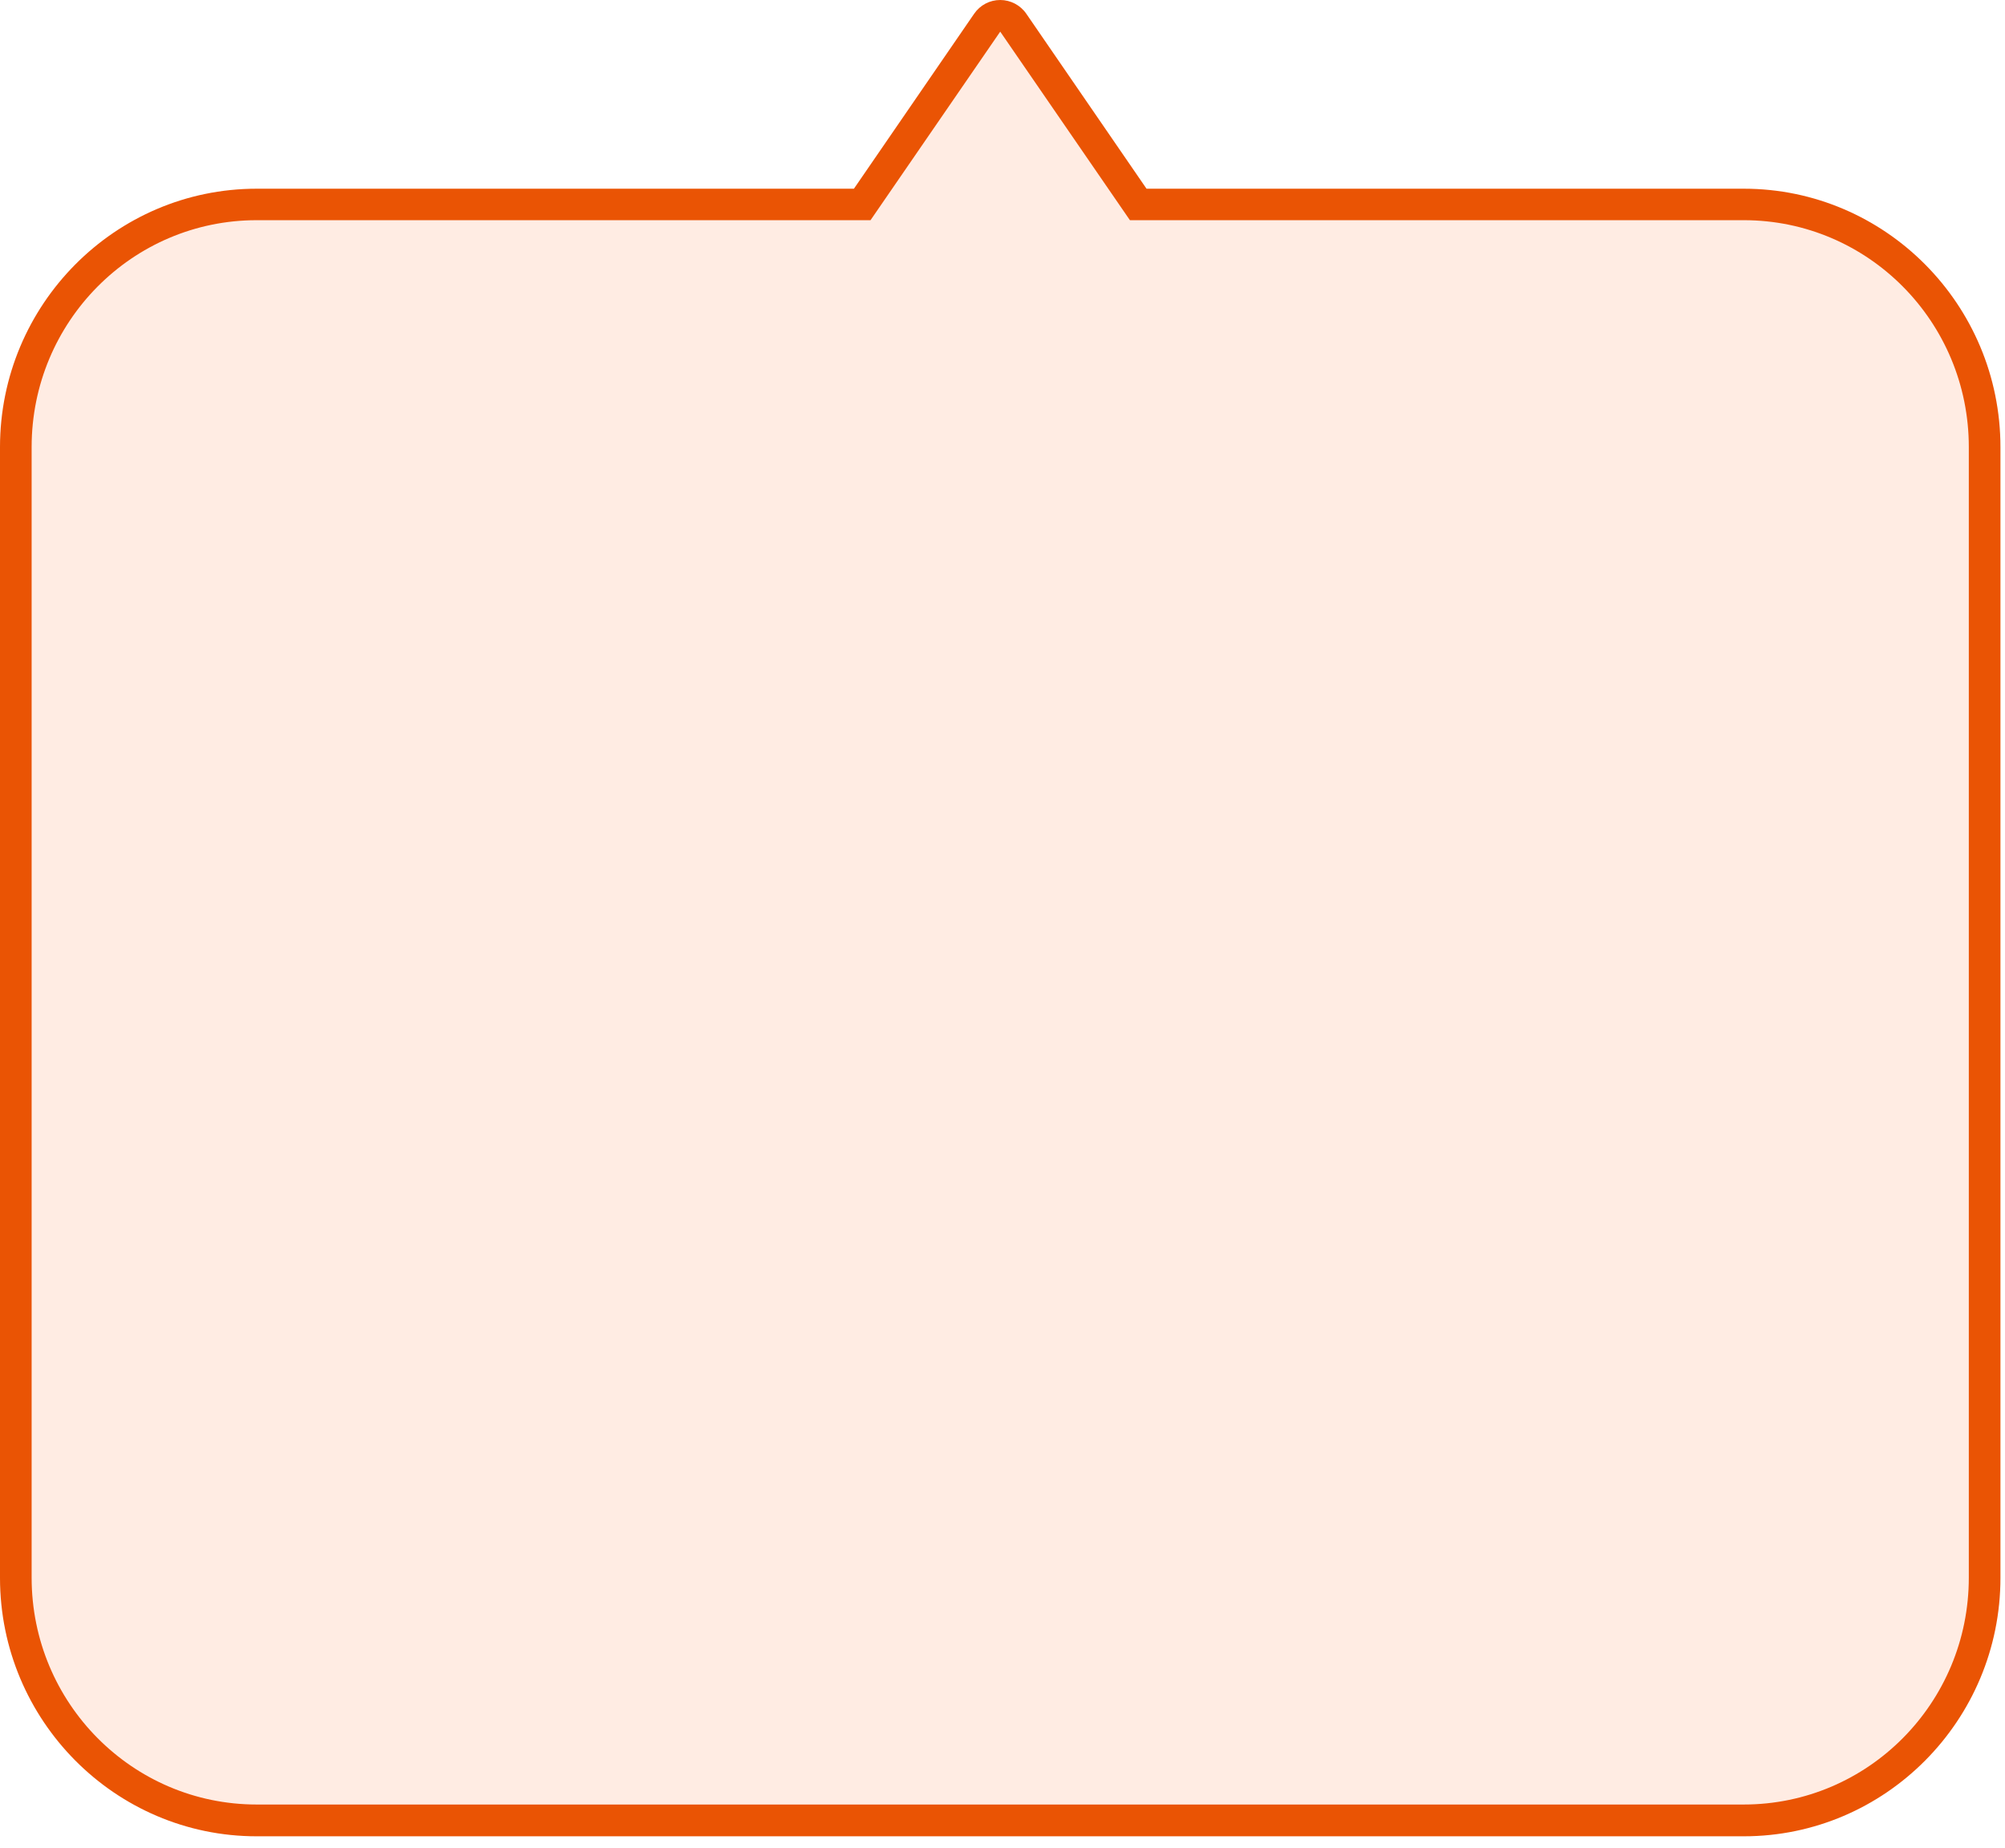
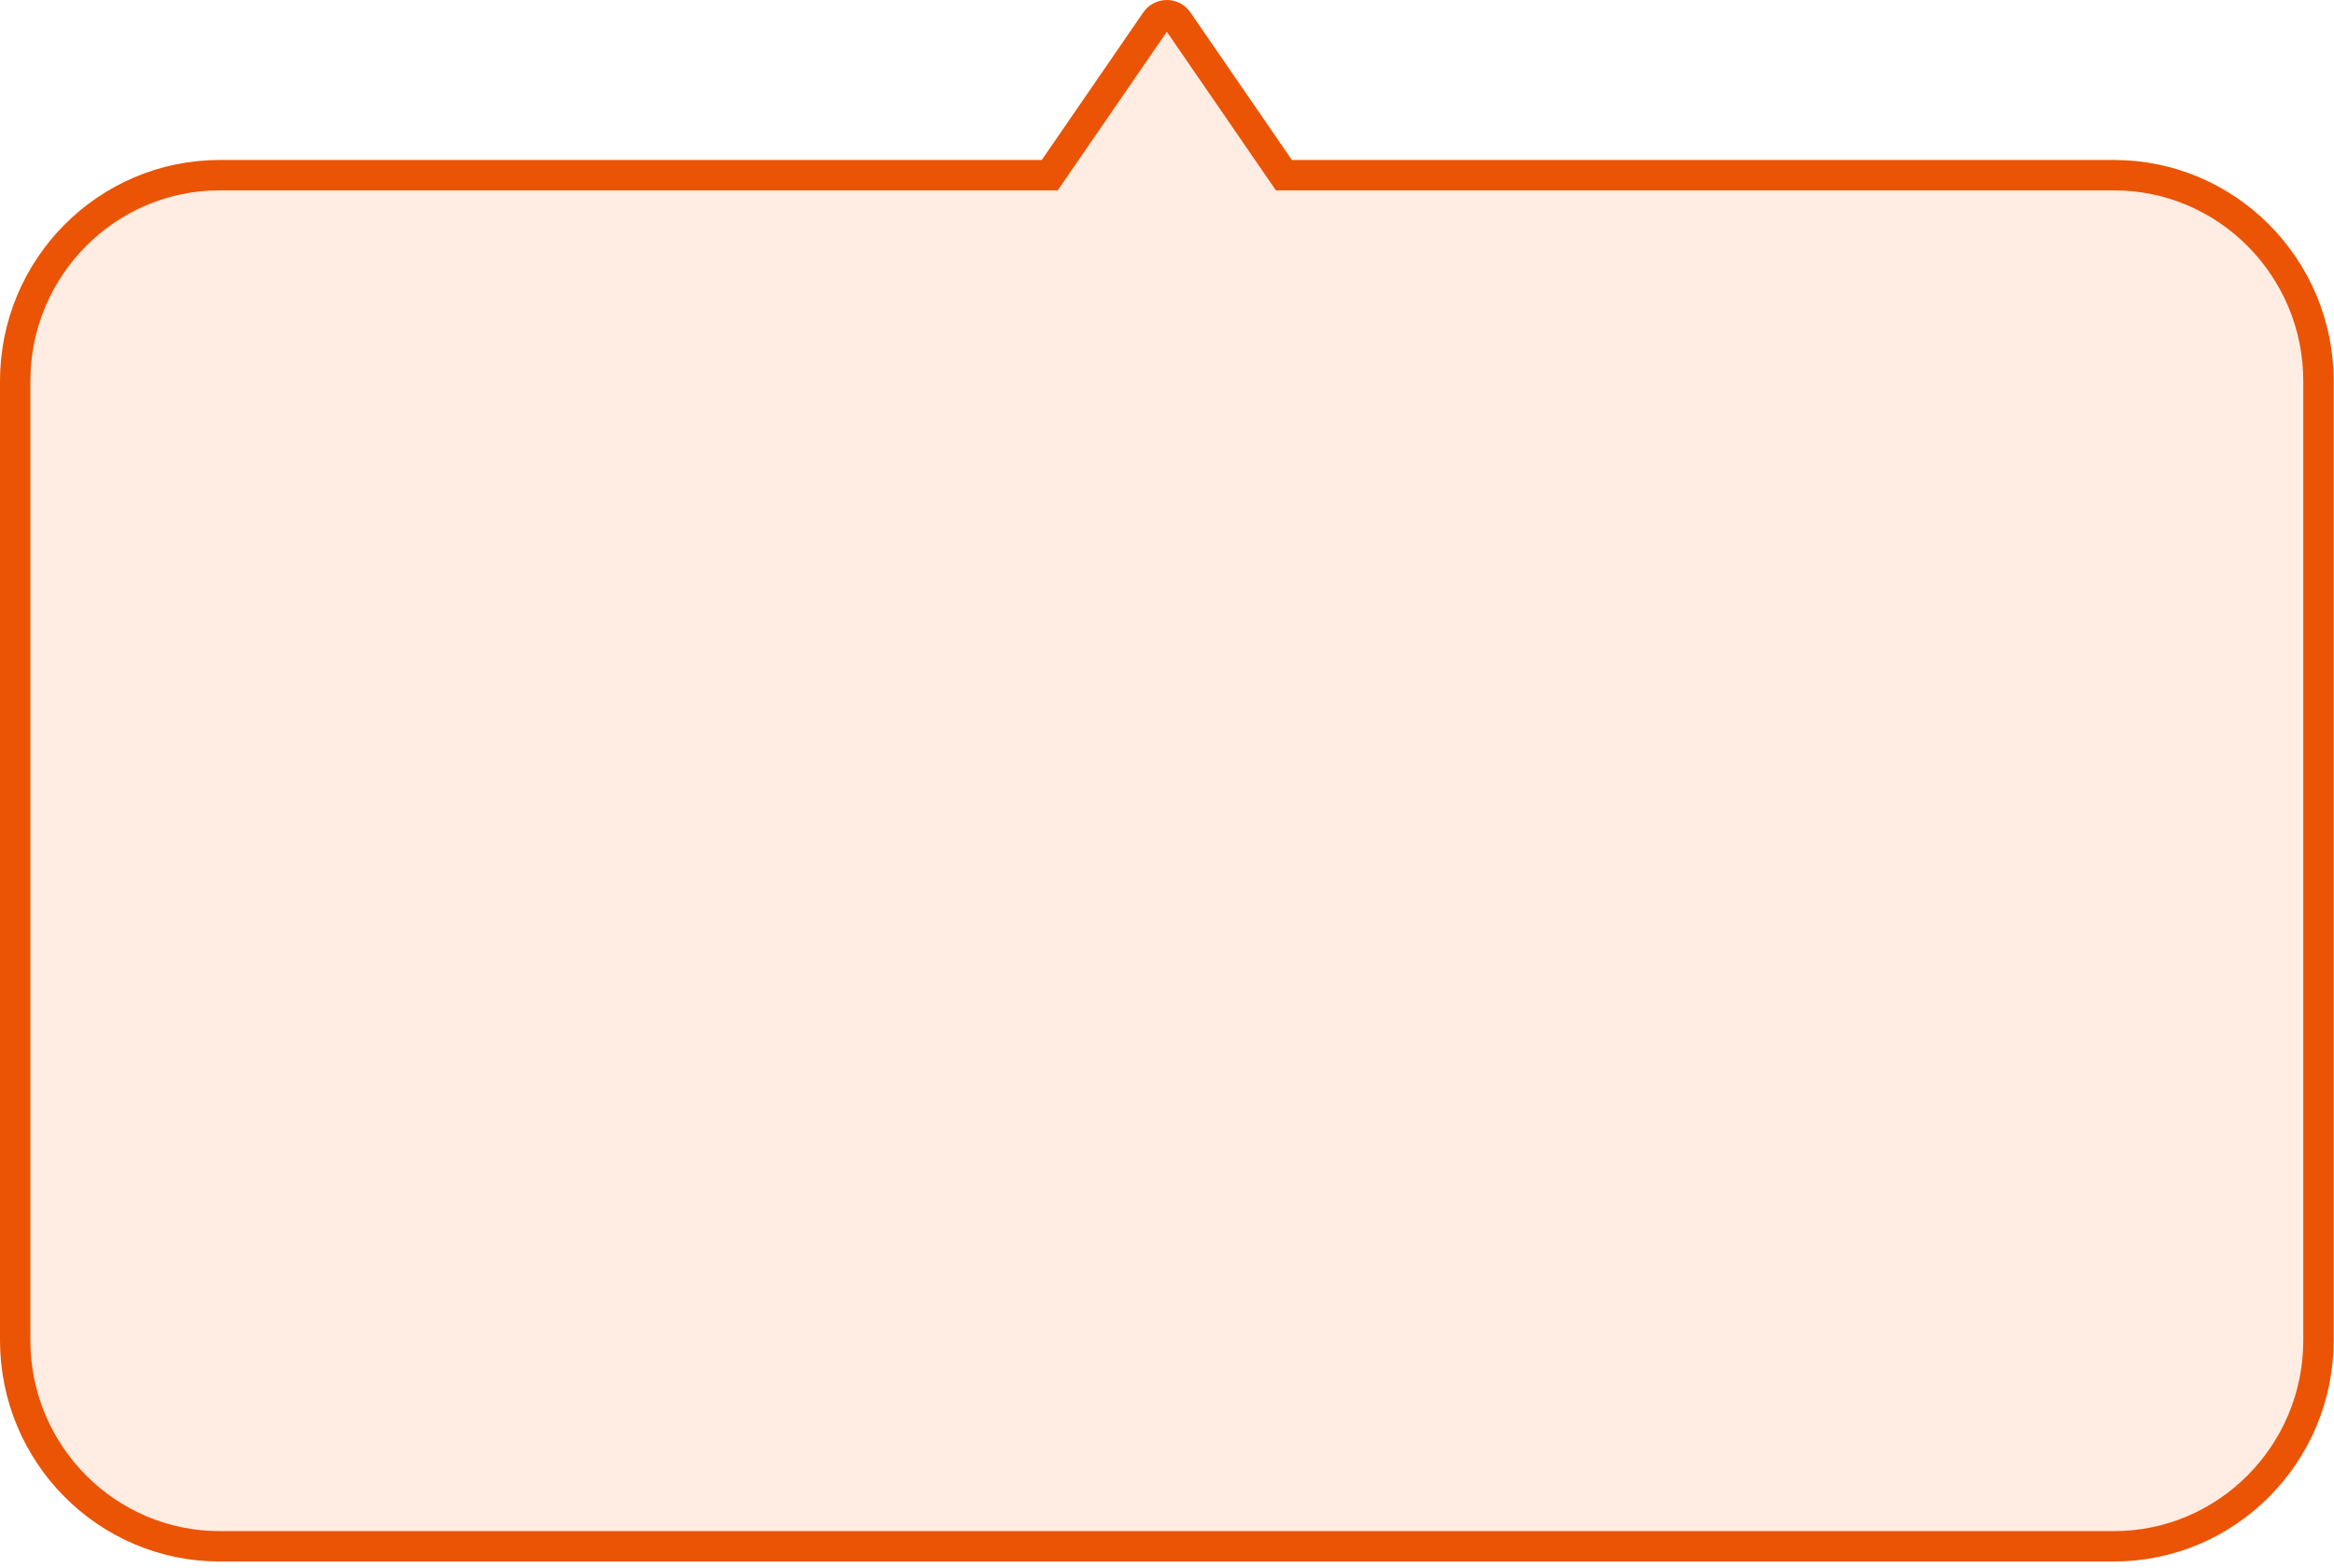
- <svg xmlns="http://www.w3.org/2000/svg" width="140" height="129" viewBox="0 0 140 129" fill="none">
-   <path d="M17.913 127.092C8.636 127.092 1.093 119.494 1.093 110.151V31.21C1.093 21.867 8.636 14.269 17.913 14.269H60.2L68.924 1.579C69.134 1.281 69.477 1.104 69.83 1.104C70.183 1.104 70.537 1.281 70.735 1.579L79.46 14.269H121.747C131.024 14.269 138.566 21.867 138.566 31.21V110.151C138.566 119.494 131.024 127.092 121.747 127.092H17.913Z" fill="#FFECE3" />
-   <path d="M69.841 2.209L78.897 15.373H121.758C130.438 15.373 137.473 22.463 137.473 31.21V110.151C137.473 118.898 130.438 125.988 121.758 125.988H17.924C9.244 125.988 2.209 118.898 2.209 110.151V31.21C2.209 22.463 9.244 15.373 17.924 15.373H60.785L69.841 2.209ZM69.841 0C69.112 0 68.438 0.353 68.019 0.961L59.626 13.175H17.924C8.04 13.175 0 21.27 0 31.221V110.162C0 120.112 8.04 128.207 17.924 128.207H121.758C131.642 128.207 139.682 120.112 139.682 110.162V31.221C139.682 21.27 131.642 13.175 121.758 13.175H80.056L71.663 0.961C71.254 0.364 70.57 0 69.841 0Z" fill="#EA5404" />
+ <svg xmlns="http://www.w3.org/2000/svg" width="192" height="129" viewBox="0 0 192 129" fill="none">
+   <path d="M95.987 1.25C96.351 1.25 96.693 1.427 96.892 1.725L105.617 14.414L173.903 14.414C183.18 14.414 190.723 22.012 190.723 31.355L190.723 110.297C190.723 119.64 183.18 127.238 173.903 127.238L18.07 127.238C8.793 127.238 1.25 119.64 1.25 110.297L1.25 31.355C1.25 22.012 8.793 14.414 18.07 14.414L86.356 14.414L95.081 1.725C95.291 1.427 95.622 1.25 95.987 1.25Z" fill="#FFECE3" stroke="#EA5404" stroke-width="2.5" />
</svg>
